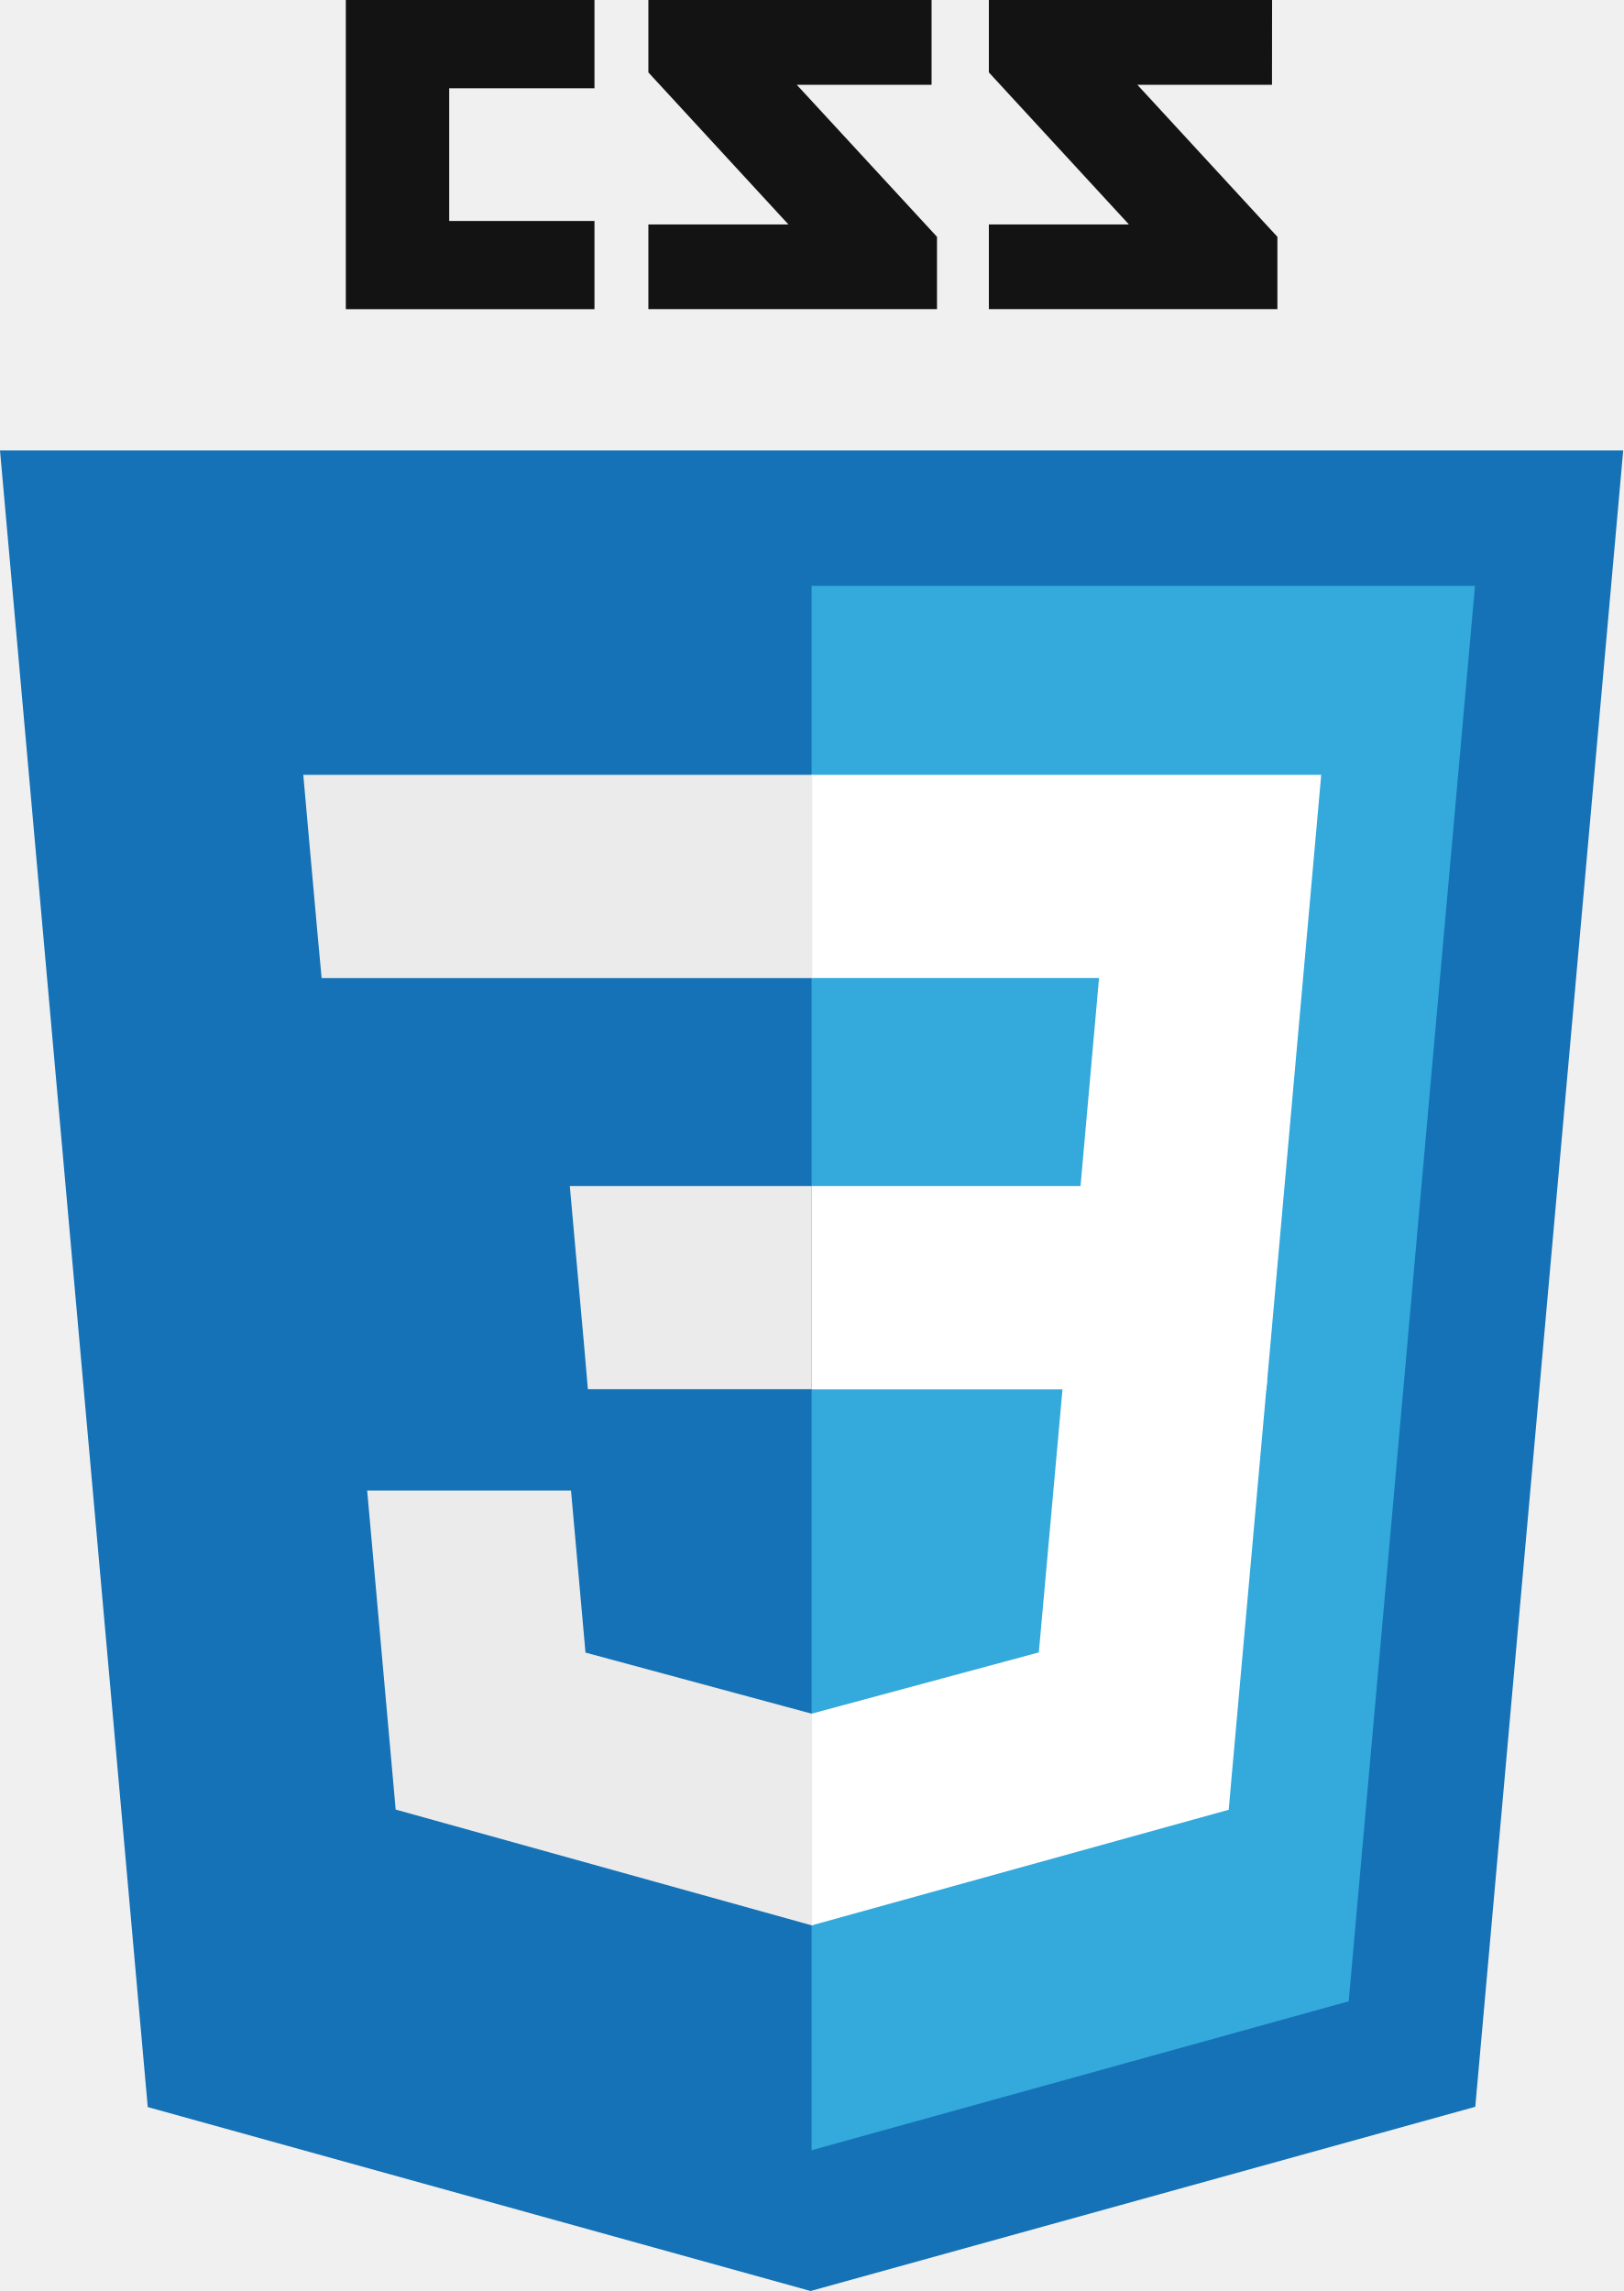
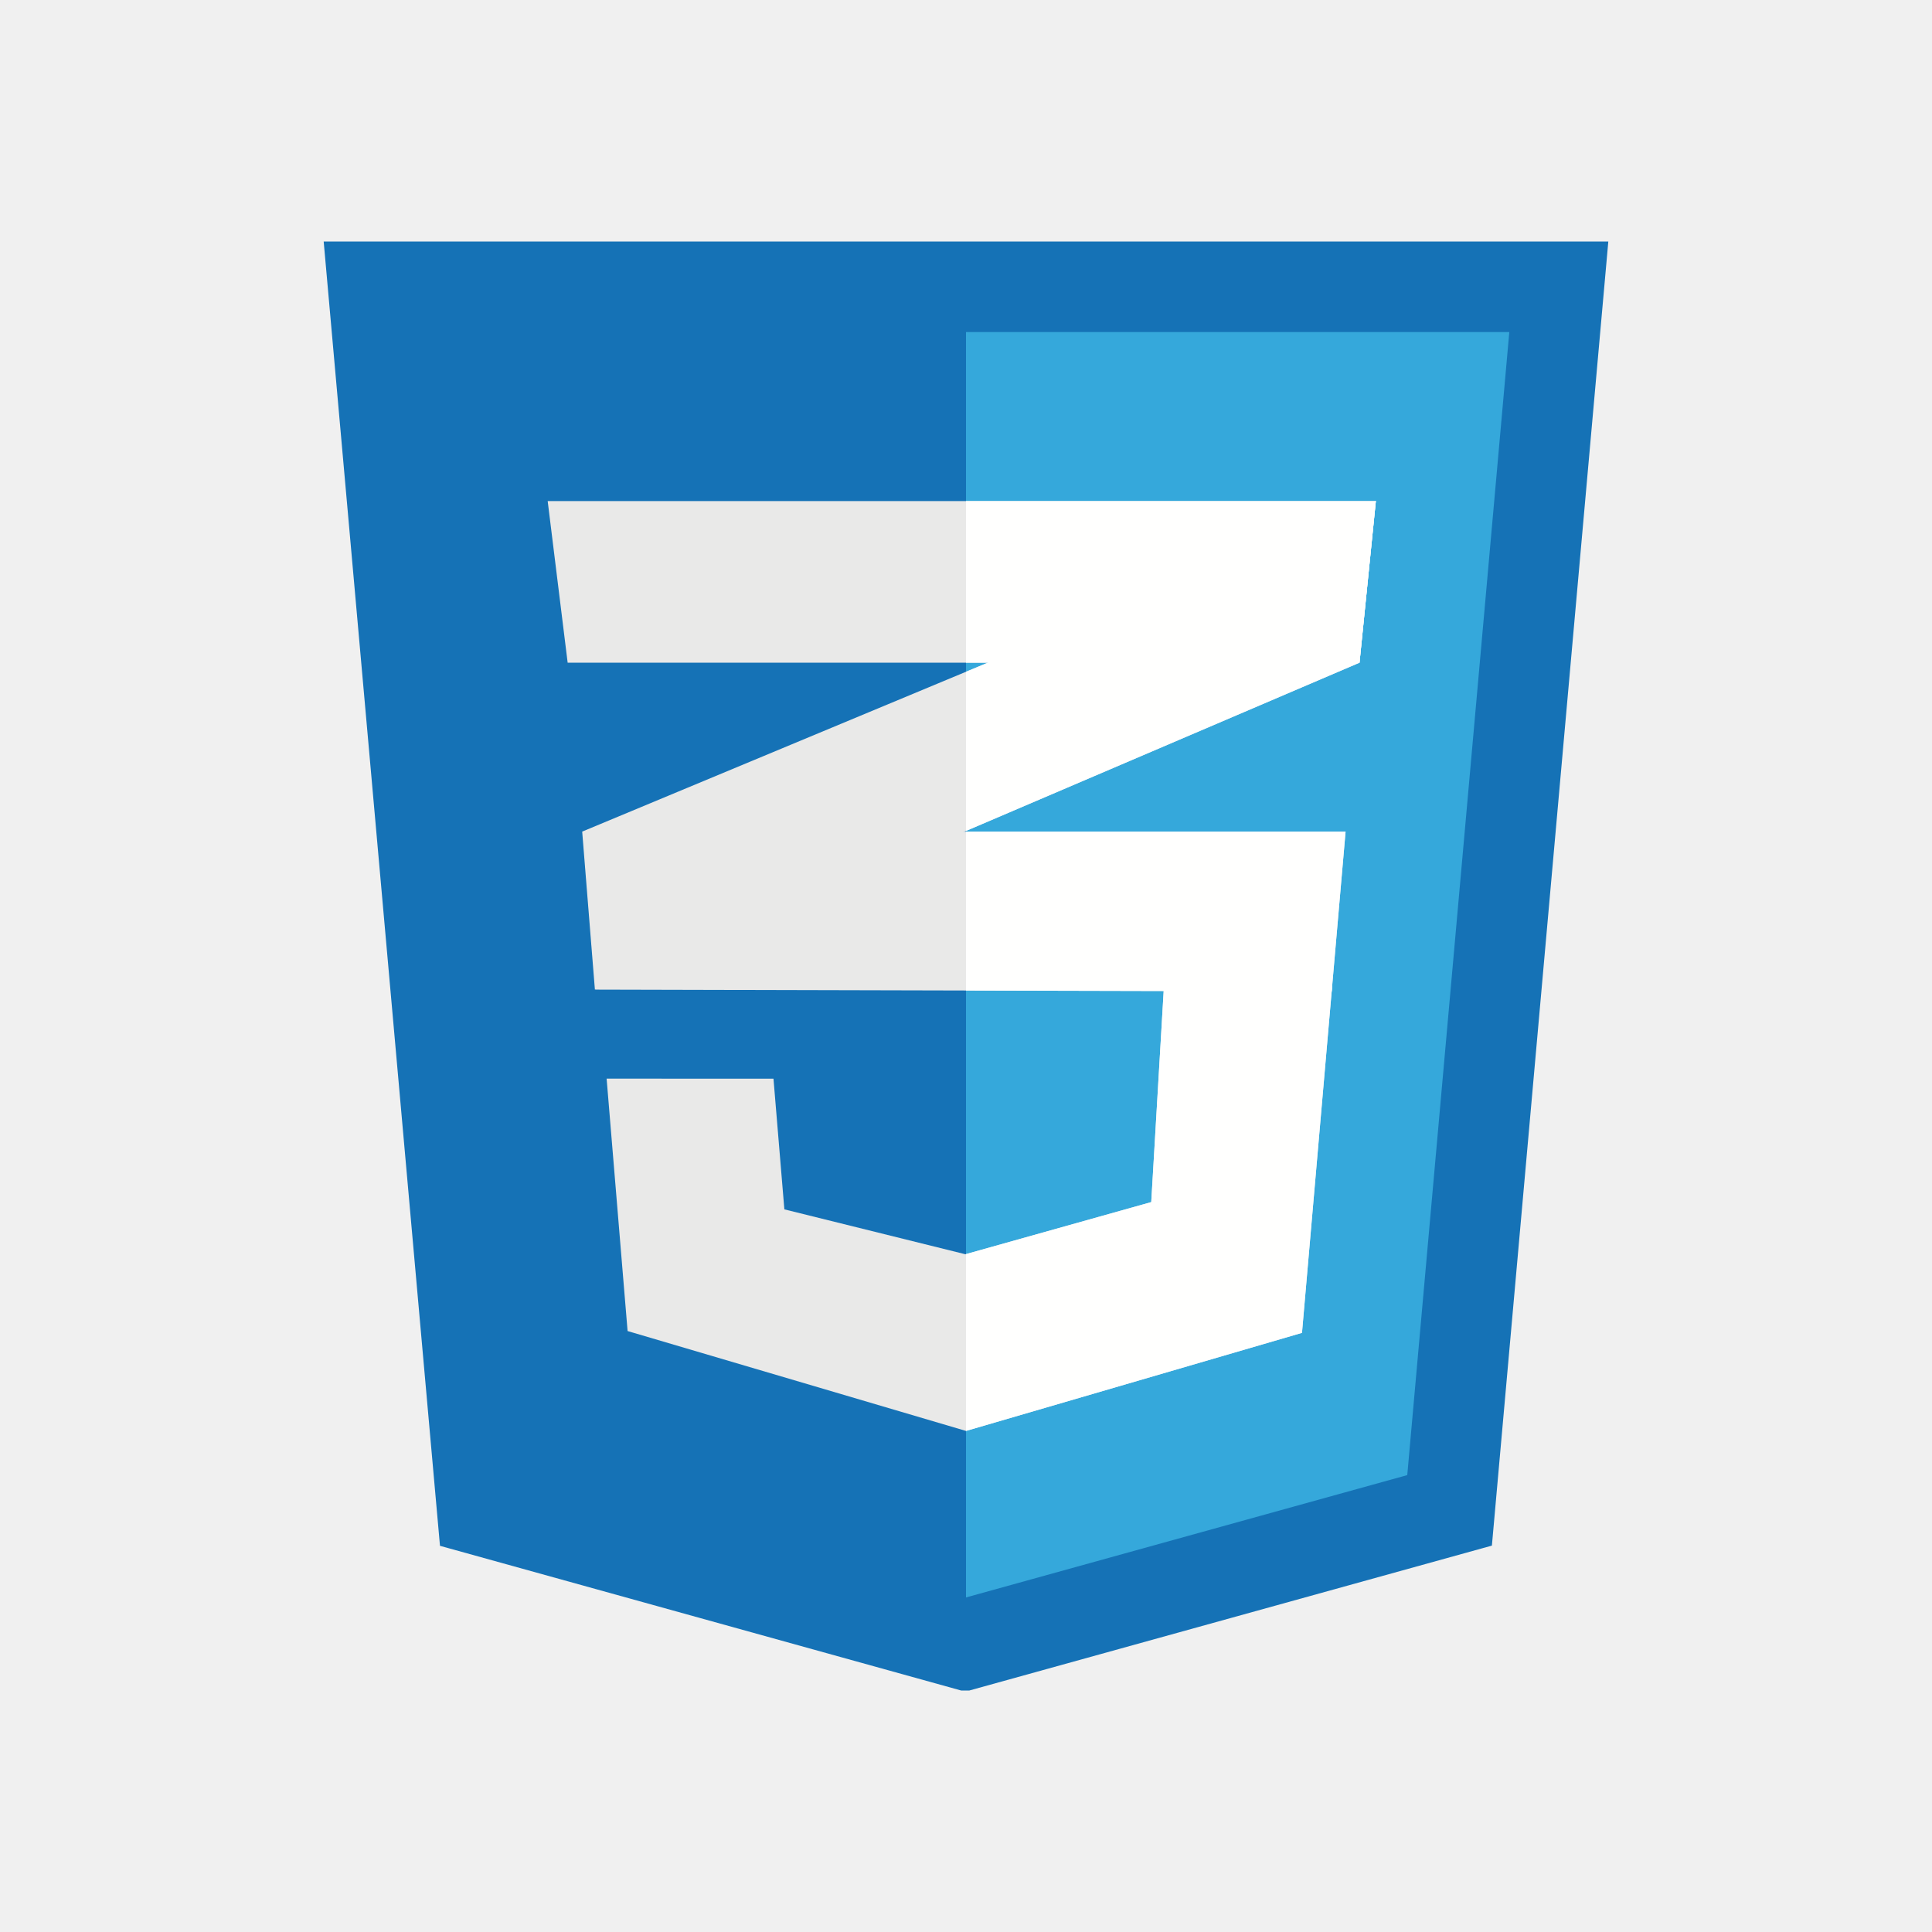
- <svg xmlns="http://www.w3.org/2000/svg" enable-background="new 0 0 1771 2499.8" viewBox="0 0 1771 2499.8">
-   <path d="m1387.8 92.5h-146.9l152.8 165.9v78.9h-314.8v-92.4h152.8l-152.8-165.9v-79h309zm-371.4 0h-147.1l153 165.9v78.9h-314.9v-92.4h152.8l-152.8-165.9v-79h309zm-367.8 3.8h-158.5v144.8h158.5v96.3h-271.3v-337.4h271.3z" fill="#131313" />
-   <path d="m161.2 2299.1-161.2-1807.7h1771l-161.4 1807.4-725.2 201z" fill="#1572b6" />
-   <path d="m885.5 2346.2 586-162.5 137.8-1544.5h-723.8z" fill="#33a9dc" />
-   <path d="m885.5 1294.1h293.4l20.2-227h-313.6v-221.6h556l-5.3 59.5-54.5 611h-496.2z" fill="#fff" />
-   <path d="m886.7 1869.9h-1l-246.9-66.7-15.8-176.8h-222.4l31.1 348.1 454.2 126.4h1.3v-231z" fill="#ebebeb" />
-   <path d="m1160.1 1506.3-26.7 296.7-247.3 66.7v231l454.5-126 3.3-37.5 38.6-431h-222.4z" fill="#fff" />
-   <path d="m886.3 845.5v221.7h-535.4l-4.6-49.8-10.1-112.4-5.3-59.5zm-.8 448.6v221.7h-244.1l-4.3-49.8-10.1-112.4-5.3-59.5h263.7z" fill="#ebebeb" />
+ <svg xmlns="http://www.w3.org/2000/svg" height="2048px" style="shape-rendering:geometricPrecision; text-rendering:geometricPrecision; image-rendering:optimizeQuality; fill-rule:evenodd; clip-rule:evenodd" viewBox="0 0 2048 2048" width="2048px" xml:space="preserve">
+   <defs>
+     <style type="text/css">
+    
+     .fil4 {fill:none}
+     .fil0 {fill:#1572B6}
+     .fil1 {fill:#35A8DB}
+     .fil2 {fill:#E9E9E8}
+     .fil3 {fill:#FFFFFE}
+    
+   </style>
+   </defs>
+   <g id="Layer_x0020_1">
+     <g id="_337846024">
+       <polygon class="fil0" id="_337847128" points="1582.48,1627.13 1703.3,273.751 1704.88,255.999 1687.08,255.999 360.919,255.999 343.118,255.999 344.699,273.751 465.388,1627.35 466.394,1638.64 477.266,1641.65 1018.85,1792 1027.54,1792 1570.6,1641.43 1581.47,1638.42 " />
+       <polygon class="fil1" id="_337847104" points="1599.93,351.998 1024,351.998 1024,1693.36 1491.76,1563.67 " />
+       <g>
+         <polygon class="fil2" id="_337846984" points="1023.36,712.359 617.147,881.537 630.621,1049.03 1023.36,881.108 1441.13,702.495 1458.45,531.154 " />
+         <polygon class="fil2" id="_337846144" points="1023.36,531.162 1026.37,531.162 1029.8,531.162 1033.22,531.162 1036.65,531.162 1040.08,531.162 1043.51,531.162 1046.94,531.162 1050.37,531.162 1053.8,531.162 1057.23,531.162 1060.66,531.162 1064.09,531.162 1067.52,531.162 1070.95,531.162 1074.38,531.162 1077.81,531.162 1081.23,531.162 1084.66,531.162 1088.09,531.162 1091.52,531.162 1094.95,531.162 1098.38,531.162 1101.81,531.162 1105.24,531.162 1108.67,531.162 1112.1,531.162 1115.53,531.162 1118.95,531.162 1122.38,531.162 1125.81,531.162 1129.24,531.162 1132.67,531.162 1136.1,531.162 1139.53,531.162 1142.96,531.162 1146.39,531.162 1149.82,531.162 1153.25,531.162 1156.68,531.162 1160.11,531.162 1163.54,531.162 1166.97,531.162 1170.39,531.162 1173.82,531.162 1177.25,531.162 1180.68,531.162 1184.11,531.162 1187.54,531.162 1190.97,531.162 1194.4,531.162 1197.83,531.162 1201.26,531.162 1204.69,531.162 1208.12,531.162 1211.55,531.162 1214.97,531.162 1218.4,531.162 1221.83,531.162 1225.26,531.162 1228.69,531.162 1232.12,531.162 1235.55,531.162 1238.98,531.162 1242.41,531.162 1245.84,531.162 1249.27,531.162 1252.7,531.162 1256.12,531.162 1259.55,531.162 1262.98,531.162 1266.41,531.162 1269.84,531.162 1273.27,531.162 1276.7,531.162 1280.13,531.162 1283.56,531.162 1286.99,531.162 1290.42,531.162 1293.85,531.162 1297.28,531.162 1300.71,531.162 1304.13,531.162 1307.56,531.162 1310.99,531.162 1314.42,531.162 1317.85,531.162 1321.28,531.162 1324.71,531.162 1328.14,531.162 1331.57,531.162 1335,531.162 1338.43,531.162 1341.86,531.162 1345.28,531.162 1348.71,531.162 1352.14,531.162 1355.57,531.162 1359,531.162 1362.43,531.162 1365.86,531.162 1369.29,531.162 1372.72,531.162 1376.15,531.162 1379.58,531.162 1383.01,531.162 1386.44,531.162 1389.87,531.162 1393.29,531.162 1396.72,531.162 1400.15,531.162 1403.58,531.162 1407.01,531.162 1410.44,531.162 1413.87,531.162 1417.3,531.162 1420.73,531.162 1424.16,531.162 1427.59,531.162 1431.02,531.162 1434.45,531.162 1437.88,531.162 1441.3,531.162 1444.73,531.162 1448.16,531.162 1451.59,531.162 1455.02,531.162 1458.45,531.162 1455.02,565.076 1451.59,598.987 1448.16,632.898 1444.73,666.82 1441.3,700.732 1441.13,702.495 1441.13,702.495 1437.88,702.495 1434.45,702.495 1431.02,702.495 1427.59,702.495 1424.16,702.495 1420.73,702.495 1417.3,702.495 1413.87,702.495 1410.44,702.495 1407.01,702.495 1403.58,702.495 1400.15,702.495 1396.72,702.495 1393.29,702.495 1389.87,702.495 1386.44,702.495 1383.01,702.495 1379.58,702.495 1376.15,702.495 1372.72,702.495 1369.29,702.495 1365.86,702.495 1362.43,702.495 1359,702.495 1355.57,702.495 1352.14,702.495 1348.71,702.495 1345.28,702.495 1341.86,702.495 1338.43,702.495 1335,702.495 1331.57,702.495 1328.14,702.495 1324.71,702.495 1321.28,702.495 1317.85,702.495 1314.42,702.495 1310.99,702.495 1307.56,702.495 1304.13,702.495 1300.71,702.495 1297.28,702.495 1293.85,702.495 1290.42,702.495 1286.99,702.495 1283.56,702.495 1280.13,702.495 1276.7,702.495 1273.27,702.495 1269.84,702.495 1266.41,702.495 1262.98,702.495 1259.55,702.495 1256.12,702.495 1252.7,702.495 1249.27,702.495 1245.84,702.495 1242.41,702.495 1238.98,702.495 1235.55,702.495 1232.12,702.495 1228.69,702.495 1225.26,702.495 1221.83,702.495 1218.4,702.495 1214.97,702.495 1211.55,702.495 1208.12,702.495 1204.69,702.495 1201.26,702.495 1197.83,702.495 1194.4,702.495 1190.97,702.495 1187.54,702.495 1184.11,702.495 1180.68,702.495 1177.25,702.495 1173.82,702.495 1170.39,702.495 1166.97,702.495 1163.54,702.495 1160.11,702.495 1156.68,702.495 1153.25,702.495 1149.82,702.495 1146.39,702.495 1142.96,702.495 1139.53,702.495 1136.1,702.495 1132.67,702.495 1129.24,702.495 1125.81,702.495 1122.38,702.495 1118.95,702.495 1115.53,702.495 1112.1,702.495 1108.67,702.495 1105.24,702.495 1101.81,702.495 1098.38,702.495 1094.95,702.495 1091.52,702.495 1088.09,702.495 1084.66,702.495 1081.23,702.495 1077.81,702.495 1074.38,702.495 1070.95,702.495 1067.52,702.495 1064.09,702.495 1060.66,702.495 1057.23,702.495 1053.8,702.495 1050.37,702.495 1047.04,702.495 1046.94,702.495 1043.51,702.495 1040.08,702.495 1036.65,702.495 1033.22,702.495 1029.8,702.495 1026.37,702.495 1023.86,702.495 1023.36,702.495 1022.94,702.495 1019.51,702.495 1016.08,702.495 1012.65,702.495 1009.22,702.495 1005.79,702.495 1002.36,702.495 998.933,702.495 995.504,702.495 992.075,702.495 988.646,702.495 985.216,702.495 981.787,702.495 978.359,702.495 974.929,702.495 971.5,702.495 968.07,702.495 964.641,702.495 961.211,702.495 957.783,702.495 954.354,702.495 950.924,702.495 947.495,702.495 944.065,702.495 940.637,702.495 937.207,702.495 933.778,702.495 930.349,702.495 926.919,702.495 923.49,702.495 920.061,702.495 916.632,702.495 913.202,702.495 909.773,702.495 906.344,702.495 902.914,702.495 899.486,702.495 896.056,702.495 892.627,702.495 889.198,702.495 885.768,702.495 882.34,702.495 878.911,702.495 875.481,702.495 872.051,702.495 868.622,702.495 865.194,702.495 861.764,702.495 858.335,702.495 854.906,702.495 851.476,702.495 848.048,702.495 844.618,702.495 841.189,702.495 837.759,702.495 834.33,702.495 830.901,702.495 827.472,702.495 824.043,702.495 820.613,702.495 817.184,702.495 813.754,702.495 810.325,702.495 806.897,702.495 803.467,702.495 800.038,702.495 796.608,702.495 793.179,702.495 789.749,702.495 786.321,702.495 782.892,702.495 779.462,702.495 776.033,702.495 772.603,702.495 769.175,702.495 765.746,702.495 762.316,702.495 758.887,702.495 755.458,702.495 752.029,702.495 748.599,702.495 745.17,702.495 741.741,702.495 738.311,702.495 734.882,702.495 731.454,702.495 728.024,702.495 724.595,702.495 721.165,702.495 717.736,702.495 714.306,702.495 710.878,702.495 707.449,702.495 704.019,702.495 700.59,702.495 697.16,702.495 693.732,702.495 690.302,702.495 686.873,702.495 683.444,702.495 680.014,702.495 676.586,702.495 673.156,702.495 669.727,702.495 666.298,702.495 662.868,702.495 659.439,702.495 656.01,702.495 652.581,702.495 649.151,702.495 645.722,702.495 642.293,702.495 638.863,702.495 635.435,702.495 632.006,702.495 628.576,702.495 625.146,702.495 621.717,702.495 618.289,702.495 614.859,702.495 611.43,702.495 608.001,702.495 604.571,702.495 601.741,702.495 601.143,697.649 597.713,669.896 594.284,642.152 590.854,614.397 587.425,586.653 583.997,558.908 580.568,531.162 583.997,531.162 587.425,531.162 590.854,531.162 594.284,531.162 597.713,531.162 601.143,531.162 604.571,531.162 608.001,531.162 611.43,531.162 614.859,531.162 618.289,531.162 621.717,531.162 625.146,531.162 628.576,531.162 632.006,531.162 635.435,531.162 638.863,531.162 642.293,531.162 645.722,531.162 649.151,531.162 652.581,531.162 656.01,531.162 659.439,531.162 662.868,531.162 666.298,531.162 669.727,531.162 673.156,531.162 676.586,531.162 680.014,531.162 683.444,531.162 686.873,531.162 690.302,531.162 693.732,531.162 697.16,531.162 700.59,531.162 704.019,531.162 707.449,531.162 710.878,531.162 714.306,531.162 717.736,531.162 721.165,531.162 724.595,531.162 728.024,531.162 731.454,531.162 734.882,531.162 738.311,531.162 741.741,531.162 745.17,531.162 748.599,531.162 752.029,531.162 755.458,531.162 758.887,531.162 762.316,531.162 765.746,531.162 769.175,531.162 772.603,531.162 776.033,531.162 779.462,531.162 782.892,531.162 786.321,531.162 789.749,531.162 793.179,531.162 796.608,531.162 800.038,531.162 803.467,531.162 806.897,531.162 810.325,531.162 813.754,531.162 817.184,531.162 820.613,531.162 824.043,531.162 827.472,531.162 830.901,531.162 834.33,531.162 837.759,531.162 841.189,531.162 844.618,531.162 848.048,531.162 851.476,531.162 854.906,531.162 858.335,531.162 861.764,531.162 865.194,531.162 868.622,531.162 872.051,531.162 875.481,531.162 878.911,531.162 882.34,531.162 885.768,531.162 889.198,531.162 892.627,531.162 896.056,531.162 899.486,531.162 902.914,531.162 906.344,531.162 909.773,531.162 913.202,531.162 916.632,531.162 920.061,531.162 923.49,531.162 926.919,531.162 930.349,531.162 933.778,531.162 937.207,531.162 940.637,531.162 944.065,531.162 947.495,531.162 950.924,531.162 954.354,531.162 957.783,531.162 961.211,531.162 964.641,531.162 968.07,531.162 971.5,531.162 974.929,531.162 978.359,531.162 981.787,531.162 985.216,531.162 988.646,531.162 992.075,531.162 995.504,531.162 998.933,531.162 1002.36,531.162 1005.79,531.162 1009.22,531.162 1012.65,531.162 1016.08,531.162 1019.51,531.162 1022.94,531.162 " />
+         <polygon class="fil2" id="_337846384" points="617.774,881.561 1426.37,881.561 1411.64,1050.96 631.247,1049.03 " />
+         <polygon class="fil2" id="_337846192" points="643.04,1143.39 819.921,1143.46 831.462,1281.97 1023.36,1329.56 1220.37,1274.27 1233.7,1047.76 1412.16,1044.96 1380.16,1412.88 1024,1516.85 665.275,1410.96 " />
+       </g>
+       <g>
+         <polygon class="fil3" id="_337846792" points="1024,880.833 1441.13,702.495 1458.45,531.154 1024,712.091 " />
+         <polygon class="fil3" id="_337846480" points="1024,531.162 1026.37,531.162 1029.8,531.162 1033.22,531.162 1036.65,531.162 1040.08,531.162 1043.51,531.162 1046.94,531.162 1050.37,531.162 1053.8,531.162 1057.23,531.162 1060.66,531.162 1064.09,531.162 1067.52,531.162 1070.95,531.162 1074.38,531.162 1077.81,531.162 1081.23,531.162 1084.66,531.162 1088.09,531.162 1091.52,531.162 1094.95,531.162 1098.38,531.162 1101.81,531.162 1105.24,531.162 1108.67,531.162 1112.1,531.162 1115.53,531.162 1118.95,531.162 1122.38,531.162 1125.81,531.162 1129.24,531.162 1132.67,531.162 1136.1,531.162 1139.53,531.162 1142.96,531.162 1146.39,531.162 1149.82,531.162 1153.25,531.162 1156.68,531.162 1160.11,531.162 1163.54,531.162 1166.97,531.162 1170.39,531.162 1173.82,531.162 1177.25,531.162 1180.68,531.162 1184.11,531.162 1187.54,531.162 1190.97,531.162 1194.4,531.162 1197.83,531.162 1201.26,531.162 1204.69,531.162 1208.12,531.162 1211.55,531.162 1214.97,531.162 1218.4,531.162 1221.83,531.162 1225.26,531.162 1228.69,531.162 1232.12,531.162 1235.55,531.162 1238.98,531.162 1242.41,531.162 1245.84,531.162 1249.27,531.162 1252.7,531.162 1256.12,531.162 1259.55,531.162 1262.98,531.162 1266.41,531.162 1269.84,531.162 1273.27,531.162 1276.7,531.162 1280.13,531.162 1283.56,531.162 1286.99,531.162 1290.42,531.162 1293.85,531.162 1297.28,531.162 1300.71,531.162 1304.13,531.162 1307.56,531.162 1310.99,531.162 1314.42,531.162 1317.85,531.162 1321.28,531.162 1324.71,531.162 1328.14,531.162 1331.57,531.162 1335,531.162 1338.43,531.162 1341.86,531.162 1345.28,531.162 1348.71,531.162 1352.14,531.162 1355.57,531.162 1359,531.162 1362.43,531.162 1365.86,531.162 1369.29,531.162 1372.72,531.162 1376.15,531.162 1379.58,531.162 1383.01,531.162 1386.44,531.162 1389.87,531.162 1393.29,531.162 1396.72,531.162 1400.15,531.162 1403.58,531.162 1407.01,531.162 1410.44,531.162 1413.87,531.162 1417.3,531.162 1420.73,531.162 1424.16,531.162 1427.59,531.162 1431.02,531.162 1434.45,531.162 1437.88,531.162 1441.3,531.162 1444.73,531.162 1448.16,531.162 1451.59,531.162 1455.02,531.162 1458.45,531.162 1455.02,565.076 1451.59,598.987 1448.16,632.898 1444.73,666.82 1441.3,700.732 1441.13,702.495 1441.13,702.495 1437.88,702.495 1434.45,702.495 1431.02,702.495 1427.59,702.495 1424.16,702.495 1420.73,702.495 1417.3,702.495 1413.87,702.495 1410.44,702.495 1407.01,702.495 1403.58,702.495 1400.15,702.495 1396.72,702.495 1393.29,702.495 1389.87,702.495 1386.44,702.495 1383.01,702.495 1379.58,702.495 1376.15,702.495 1372.72,702.495 1369.29,702.495 1365.86,702.495 1362.43,702.495 1359,702.495 1355.57,702.495 1352.14,702.495 1348.71,702.495 1345.28,702.495 1341.86,702.495 1338.43,702.495 1335,702.495 1331.57,702.495 1328.14,702.495 1324.71,702.495 1321.28,702.495 1317.85,702.495 1314.42,702.495 1310.99,702.495 1307.56,702.495 1304.13,702.495 1300.71,702.495 1297.28,702.495 1293.85,702.495 1290.42,702.495 1286.99,702.495 1283.56,702.495 1280.13,702.495 1276.7,702.495 1273.27,702.495 1269.84,702.495 1266.41,702.495 1262.98,702.495 1259.55,702.495 1256.12,702.495 1252.7,702.495 1249.27,702.495 1245.84,702.495 1242.41,702.495 1238.98,702.495 1235.55,702.495 1232.12,702.495 1228.69,702.495 1225.26,702.495 1221.83,702.495 1218.4,702.495 1214.97,702.495 1211.55,702.495 1208.12,702.495 1204.69,702.495 1201.26,702.495 1197.83,702.495 1194.4,702.495 1190.97,702.495 1187.54,702.495 1184.11,702.495 1180.68,702.495 1177.25,702.495 1173.82,702.495 1170.39,702.495 1166.97,702.495 1163.54,702.495 1160.11,702.495 1156.68,702.495 1153.25,702.495 1149.82,702.495 1146.39,702.495 1142.96,702.495 1139.53,702.495 1136.1,702.495 1132.67,702.495 1129.24,702.495 1125.81,702.495 1122.38,702.495 1118.95,702.495 1115.53,702.495 1112.1,702.495 1108.67,702.495 1105.24,702.495 1101.81,702.495 1098.38,702.495 1094.95,702.495 1091.52,702.495 1088.09,702.495 1084.66,702.495 1081.23,702.495 1077.81,702.495 1074.38,702.495 1070.95,702.495 1067.52,702.495 1064.09,702.495 1060.66,702.495 1057.23,702.495 1053.8,702.495 1050.37,702.495 1047.04,702.495 1046.94,702.495 1043.51,702.495 1040.08,702.495 1036.65,702.495 1033.22,702.495 1029.8,702.495 1026.37,702.495 1024,702.495 " />
+         <polygon class="fil3" id="_337845784" points="1024,881.561 1426.37,881.561 1411.64,1050.96 1024,1050 " />
+         <polygon class="fil3" id="_337845328" points="1024,1329.38 1220.37,1274.27 1233.7,1047.76 1412.16,1044.96 1380.16,1412.88 1024,1516.85 1024,1516.84 " />
+       </g>
+     </g>
+   </g>
+   <rect class="fil4" height="2048" width="2048" />
</svg>
